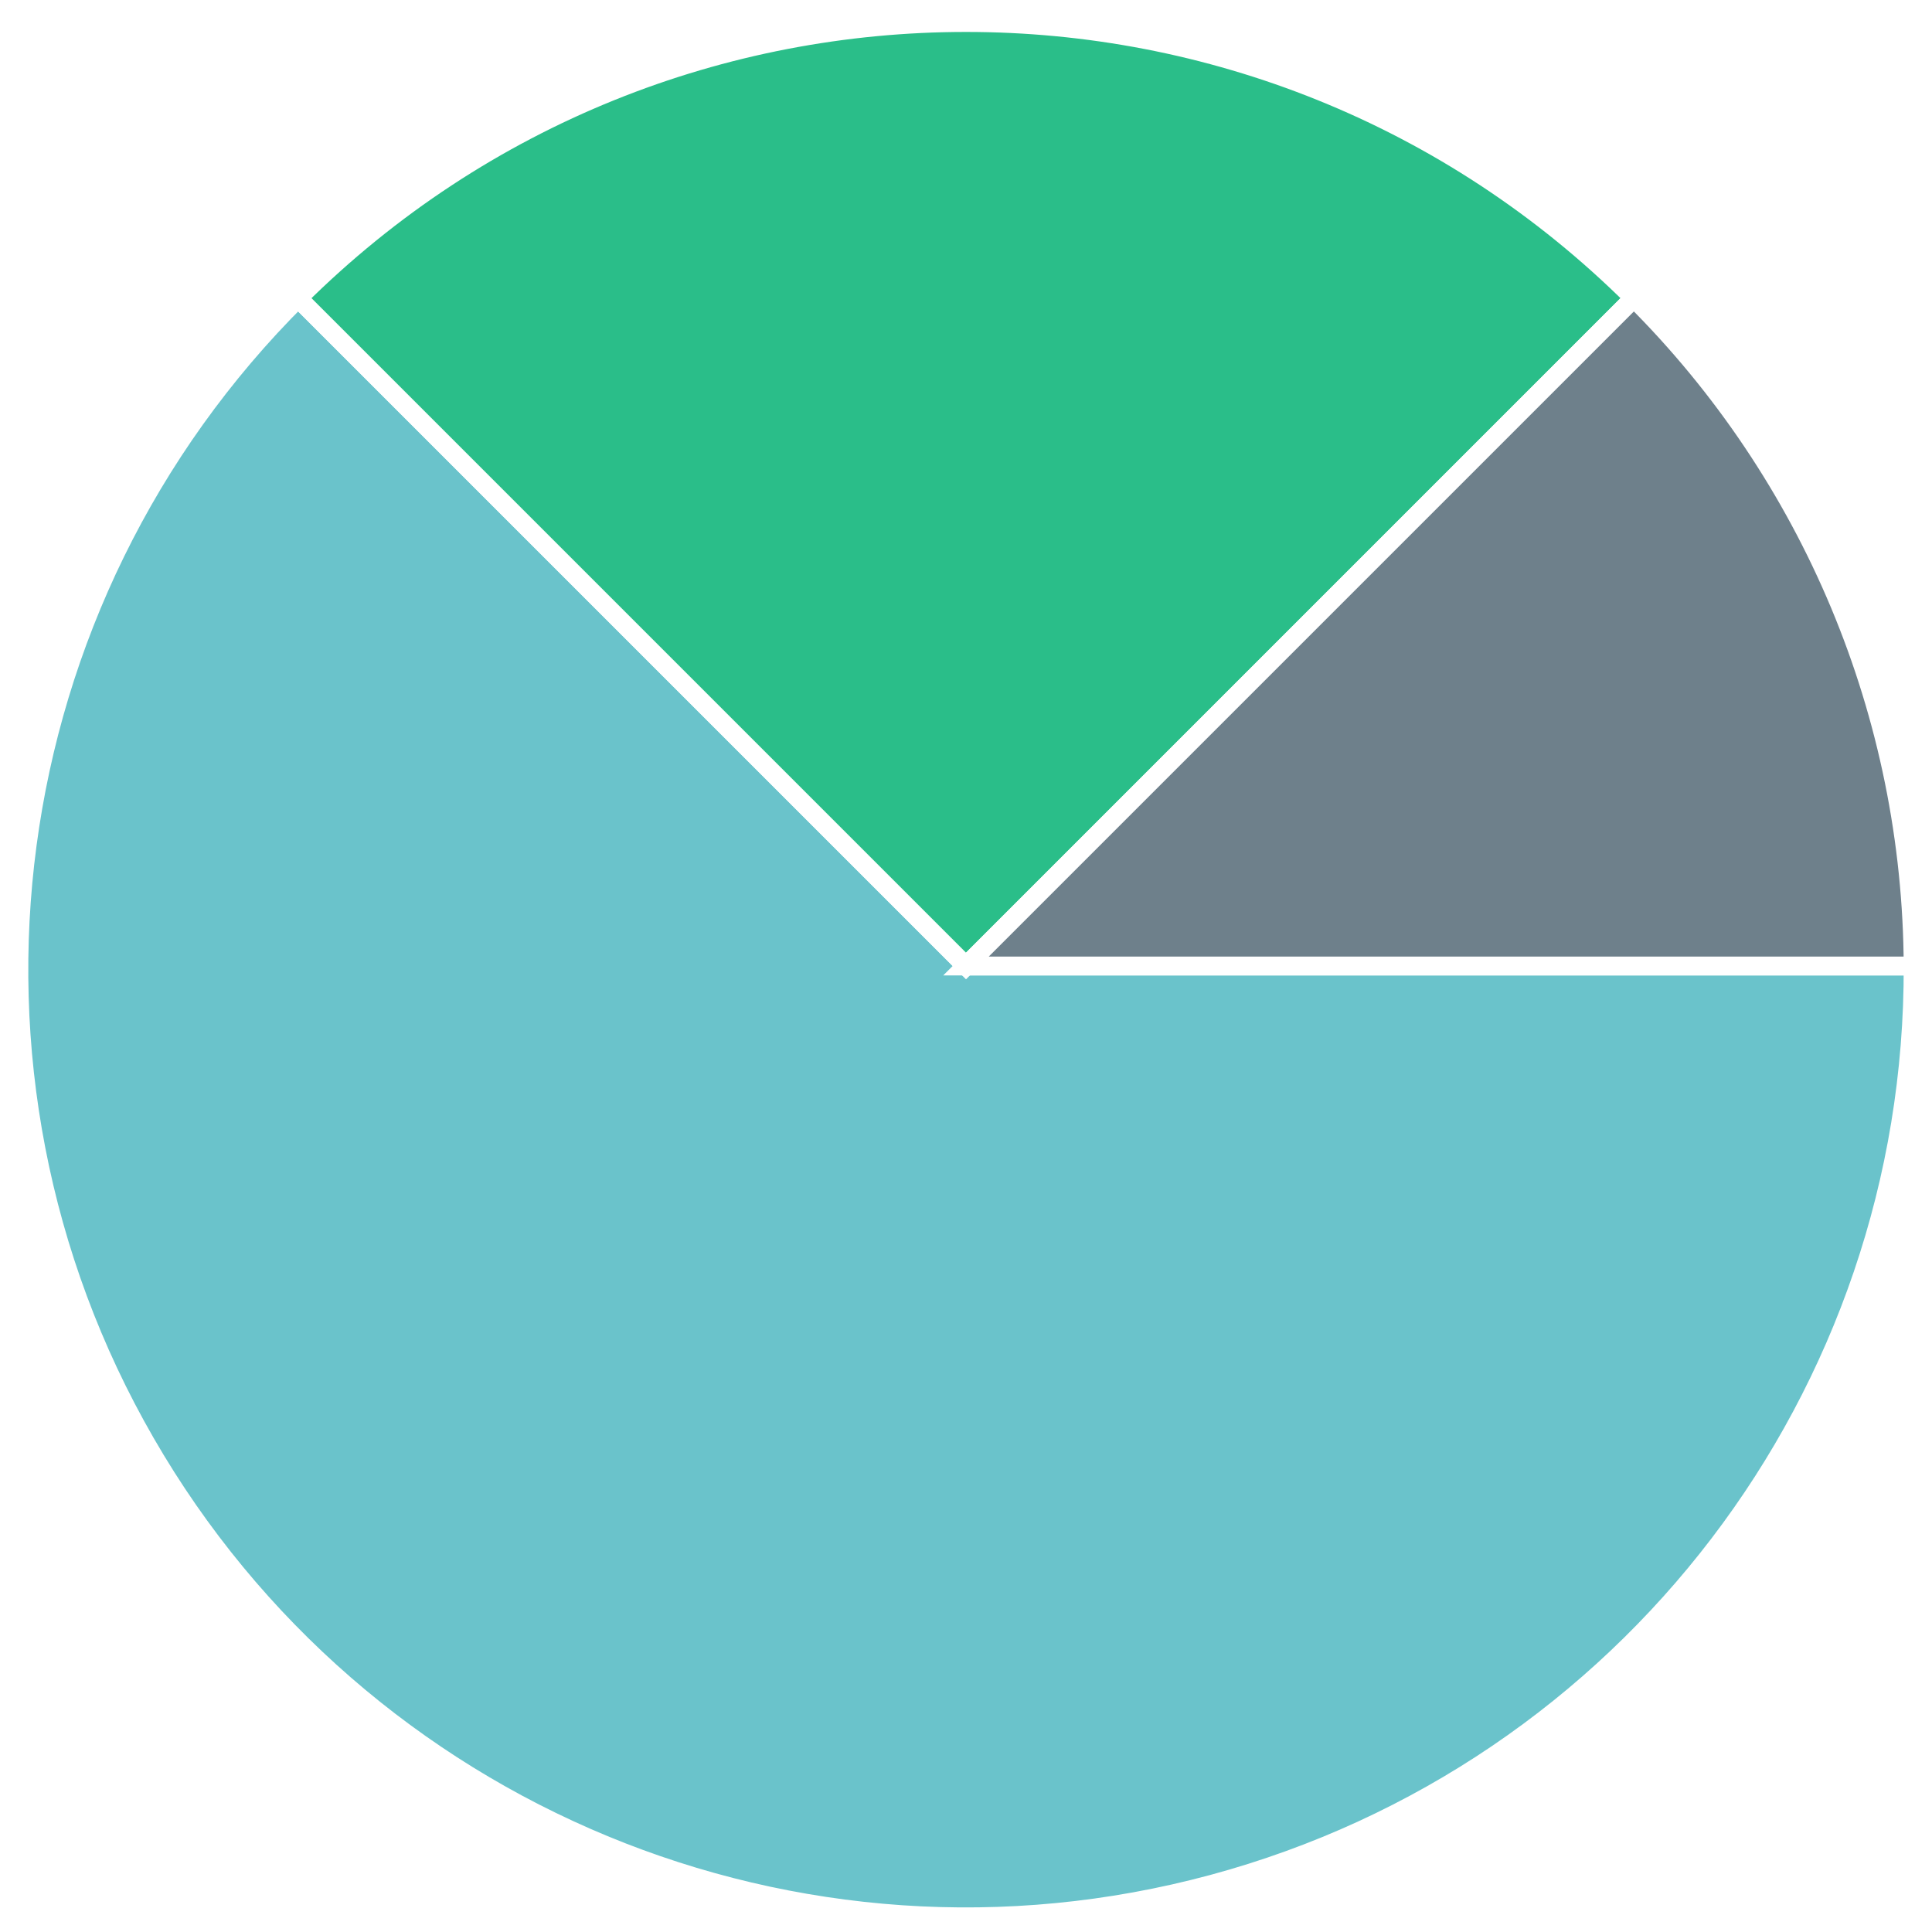
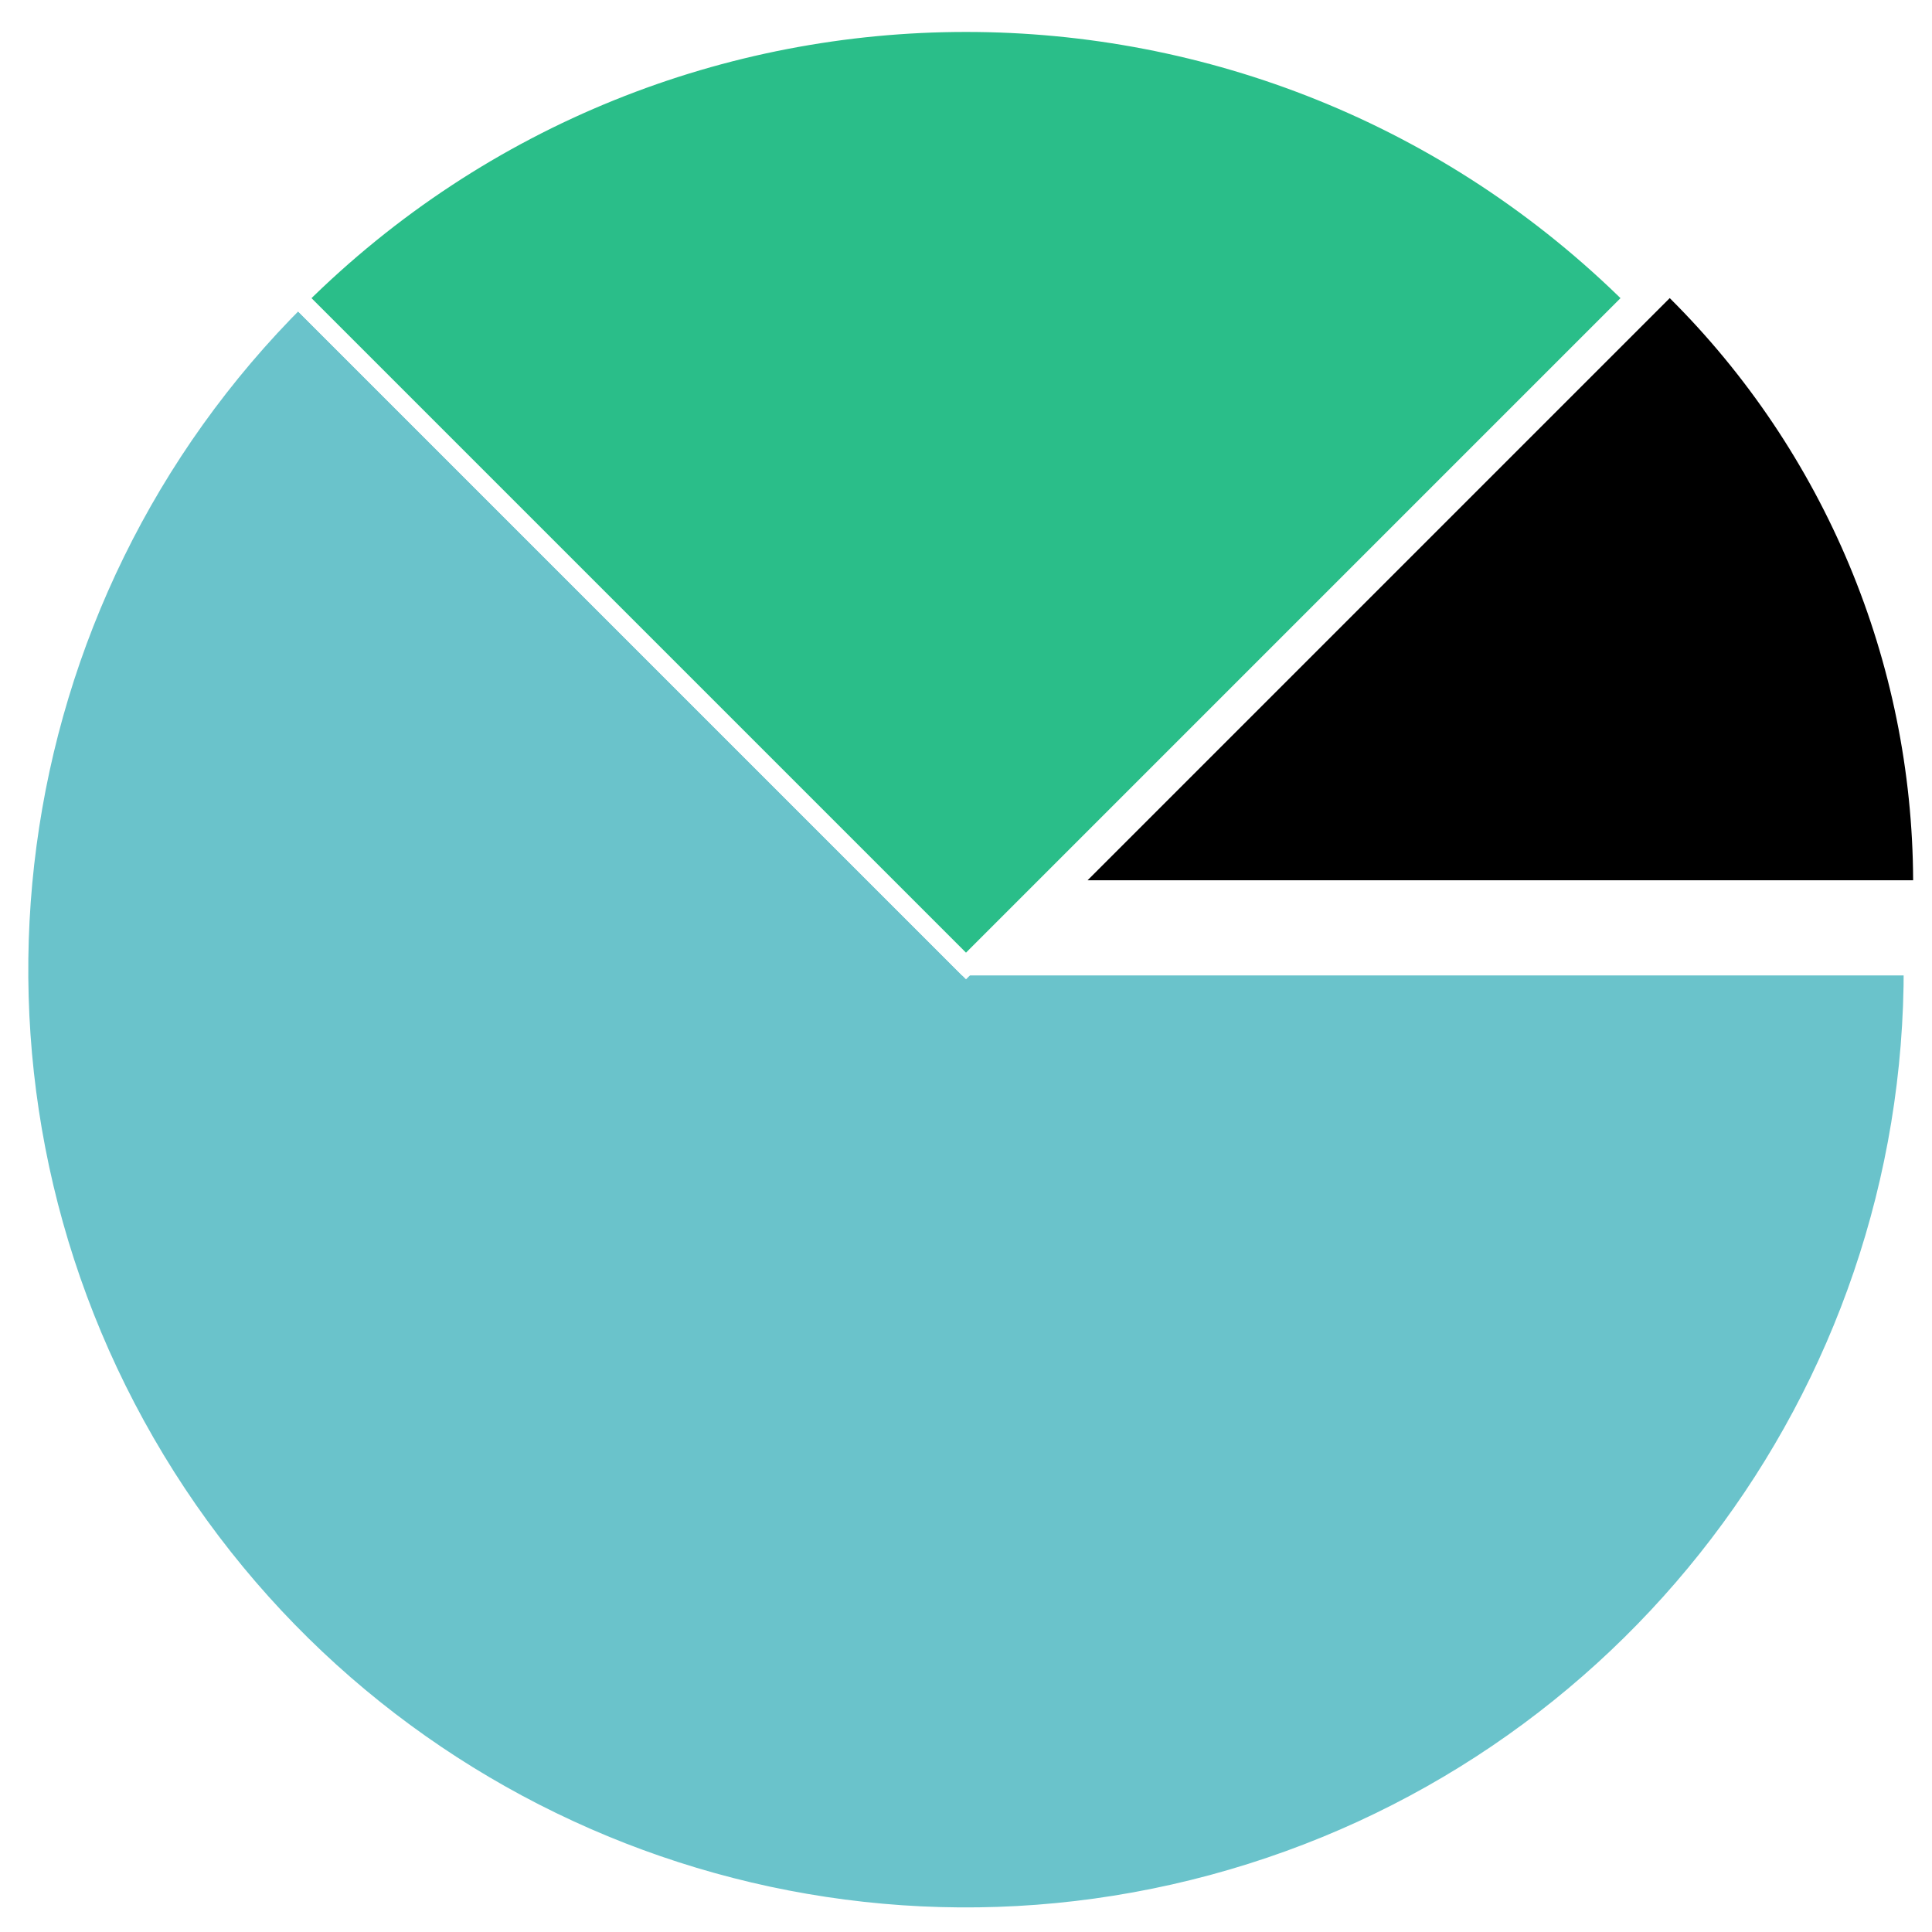
- <svg xmlns="http://www.w3.org/2000/svg" width="512" height="512">
-   <path d="M 256 256 L 507 256 A 251 251 225.00 1 1 79 79 L 256 256 Z" style="stroke-width:5;stroke:rgba(255,255,255,1.0);fill:rgba(106,195,203,1.0)" />
-   <path d="M 256 256 L 79 79 A 251 251 90.00 0 1 433 79 L 256 256 Z" style="stroke-width:5;stroke:rgba(255,255,255,1.0);fill:rgba(42,190,137,1.0)" />
-   <path d="M 256 256 L 433 79 A 251 251 45.00 0 1 507 256 L 256 256 Z" style="stroke-width:5;stroke:rgba(255,255,255,1.0);fill:rgba(110,128,139,1.0)" />
+ <svg xmlns="http://www.w3.org/2000/svg" width="512" height="512" version="1.1" id="svg8">
+   <defs id="defs12" />
+   <path d="M 256 256 L 507 256 A 251 251 225.00 1 1 79 79 L 256 256 Z" style="stroke-width:5;stroke:rgba(255,255,255,1.0);fill:rgba(106,195,203,1.0)" id="path2" />
+   <path d="M 256 256 L 79 79 A 251 251 90.00 0 1 433 79 L 256 256 Z" style="stroke-width:5;stroke:rgba(255,255,255,1.0);fill:rgba(42,190,137,1.0)" id="path4" />
+   <path d="M 288.215,233.282 442.498,79 A 218.785,218.785 0 0 1 507,233.282 Z" style="stroke-width:4.358" id="path6" />
</svg>
